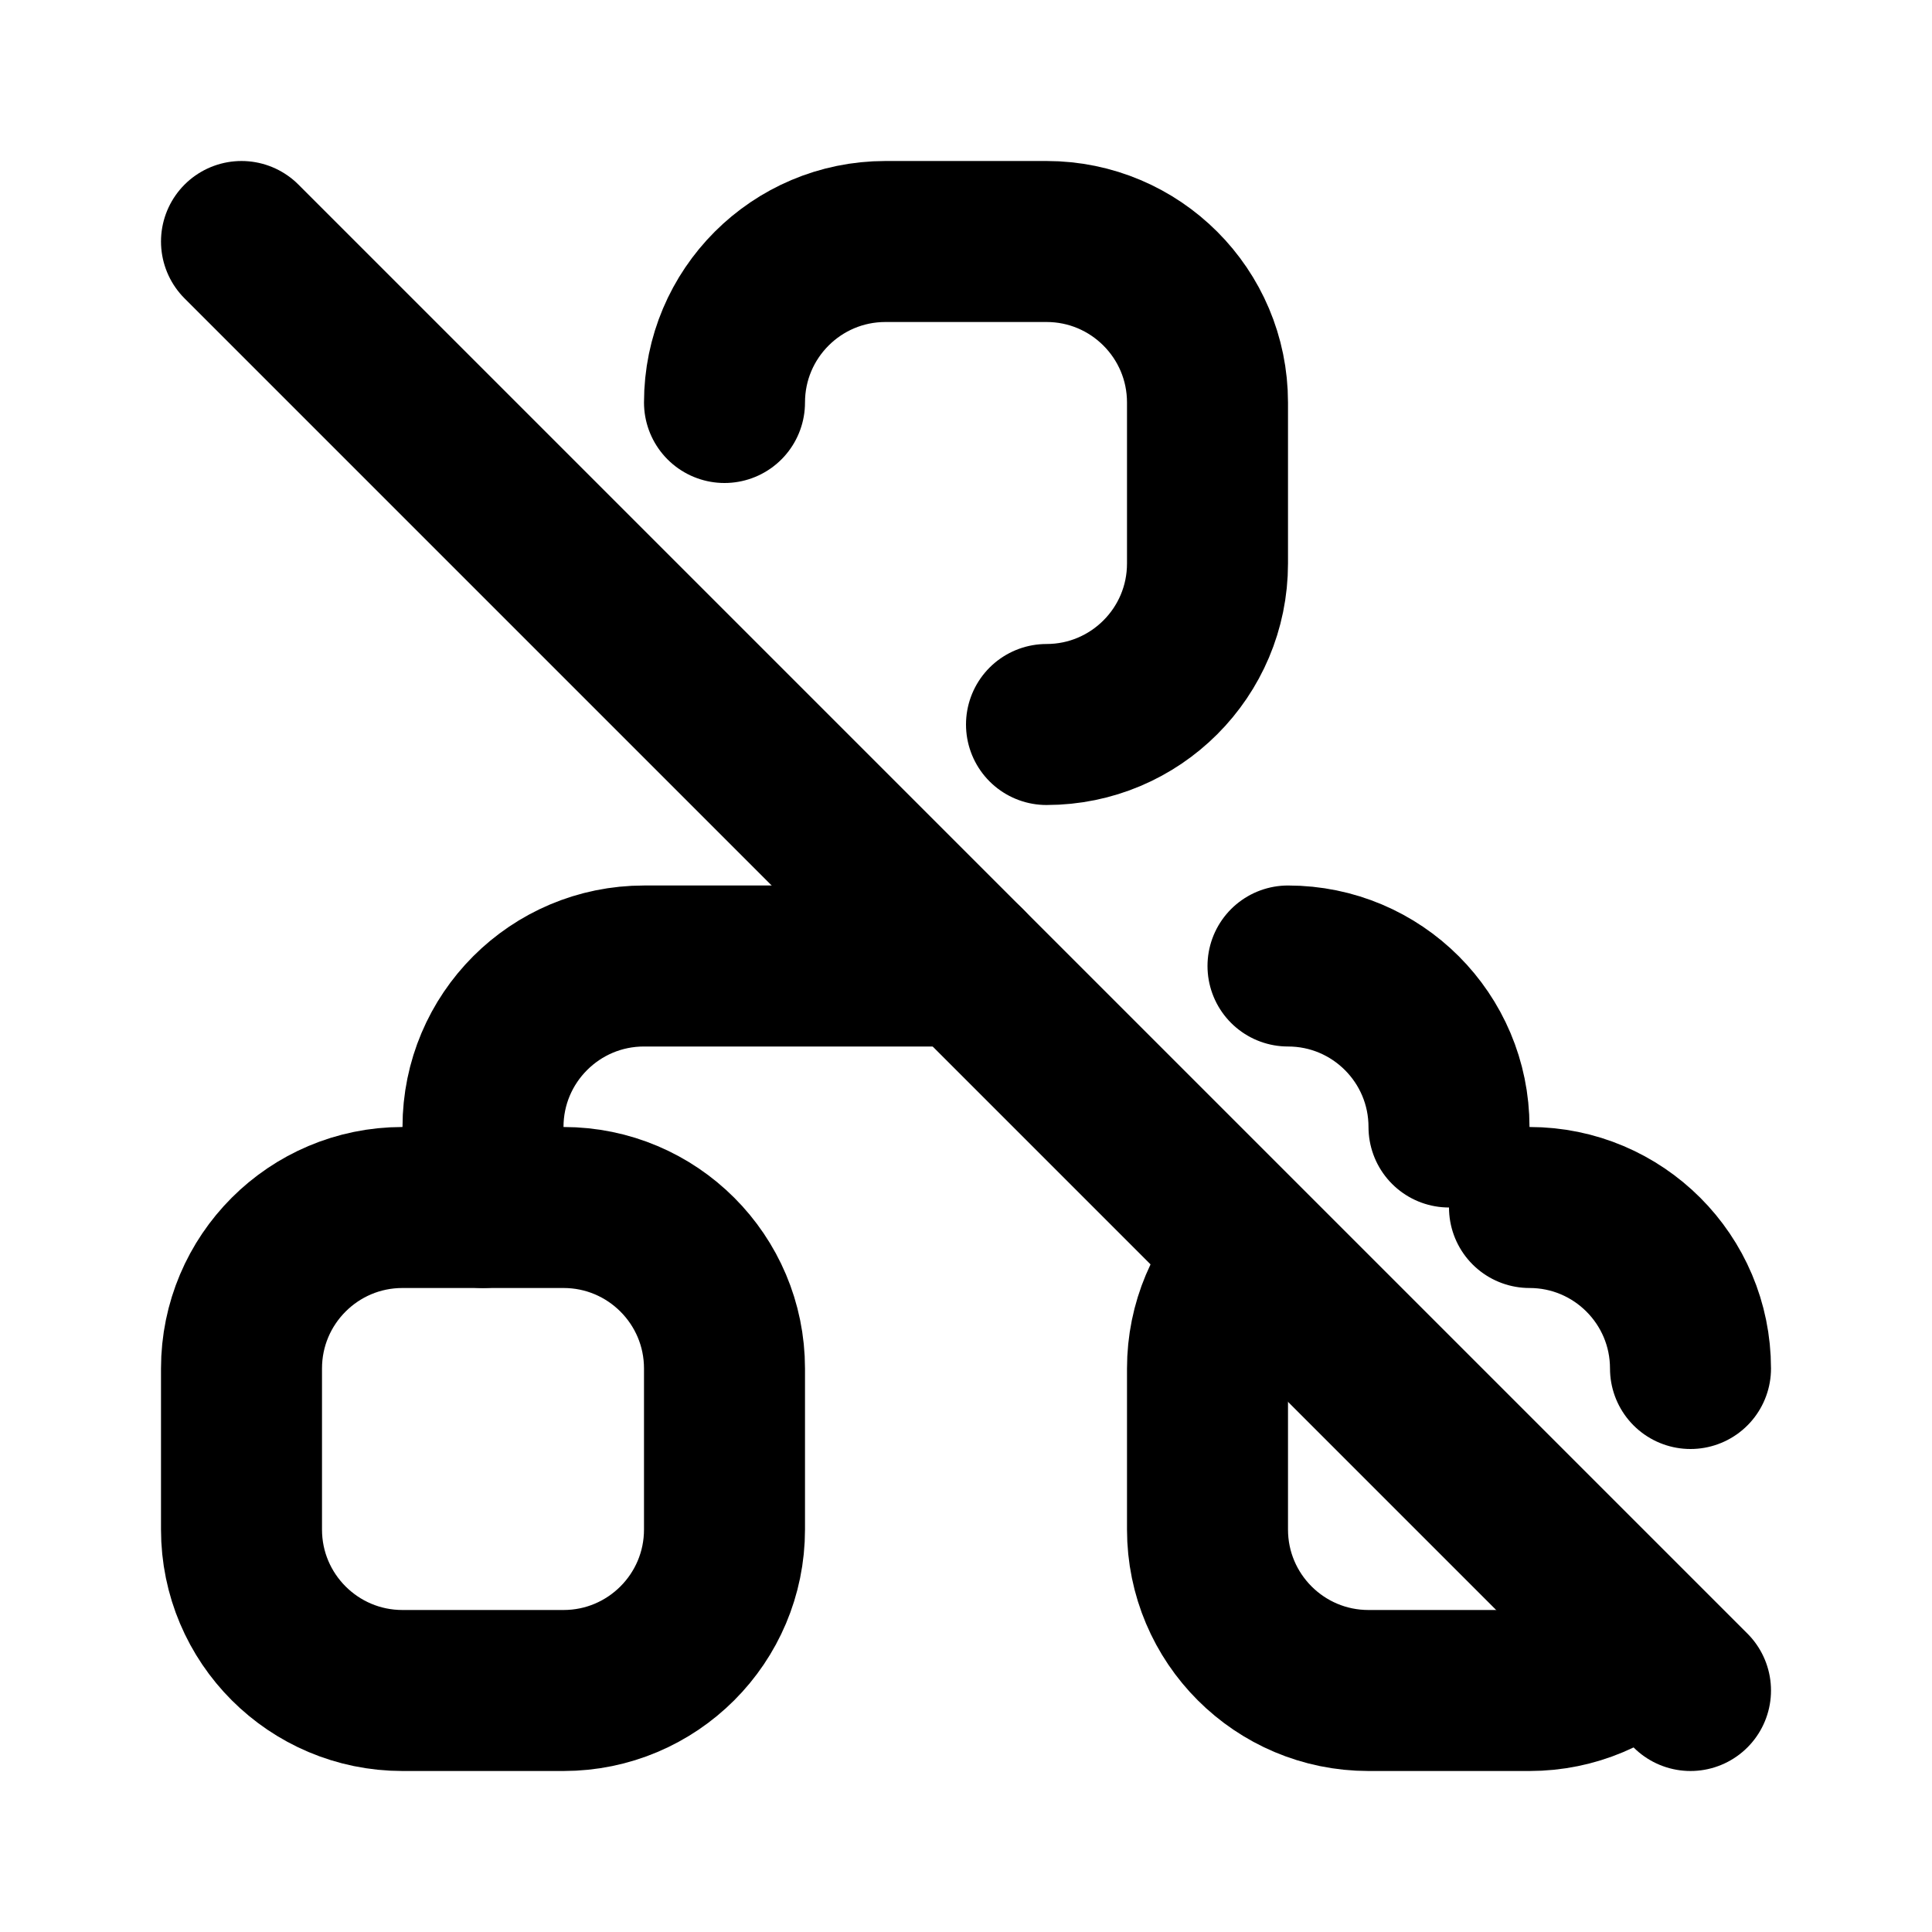
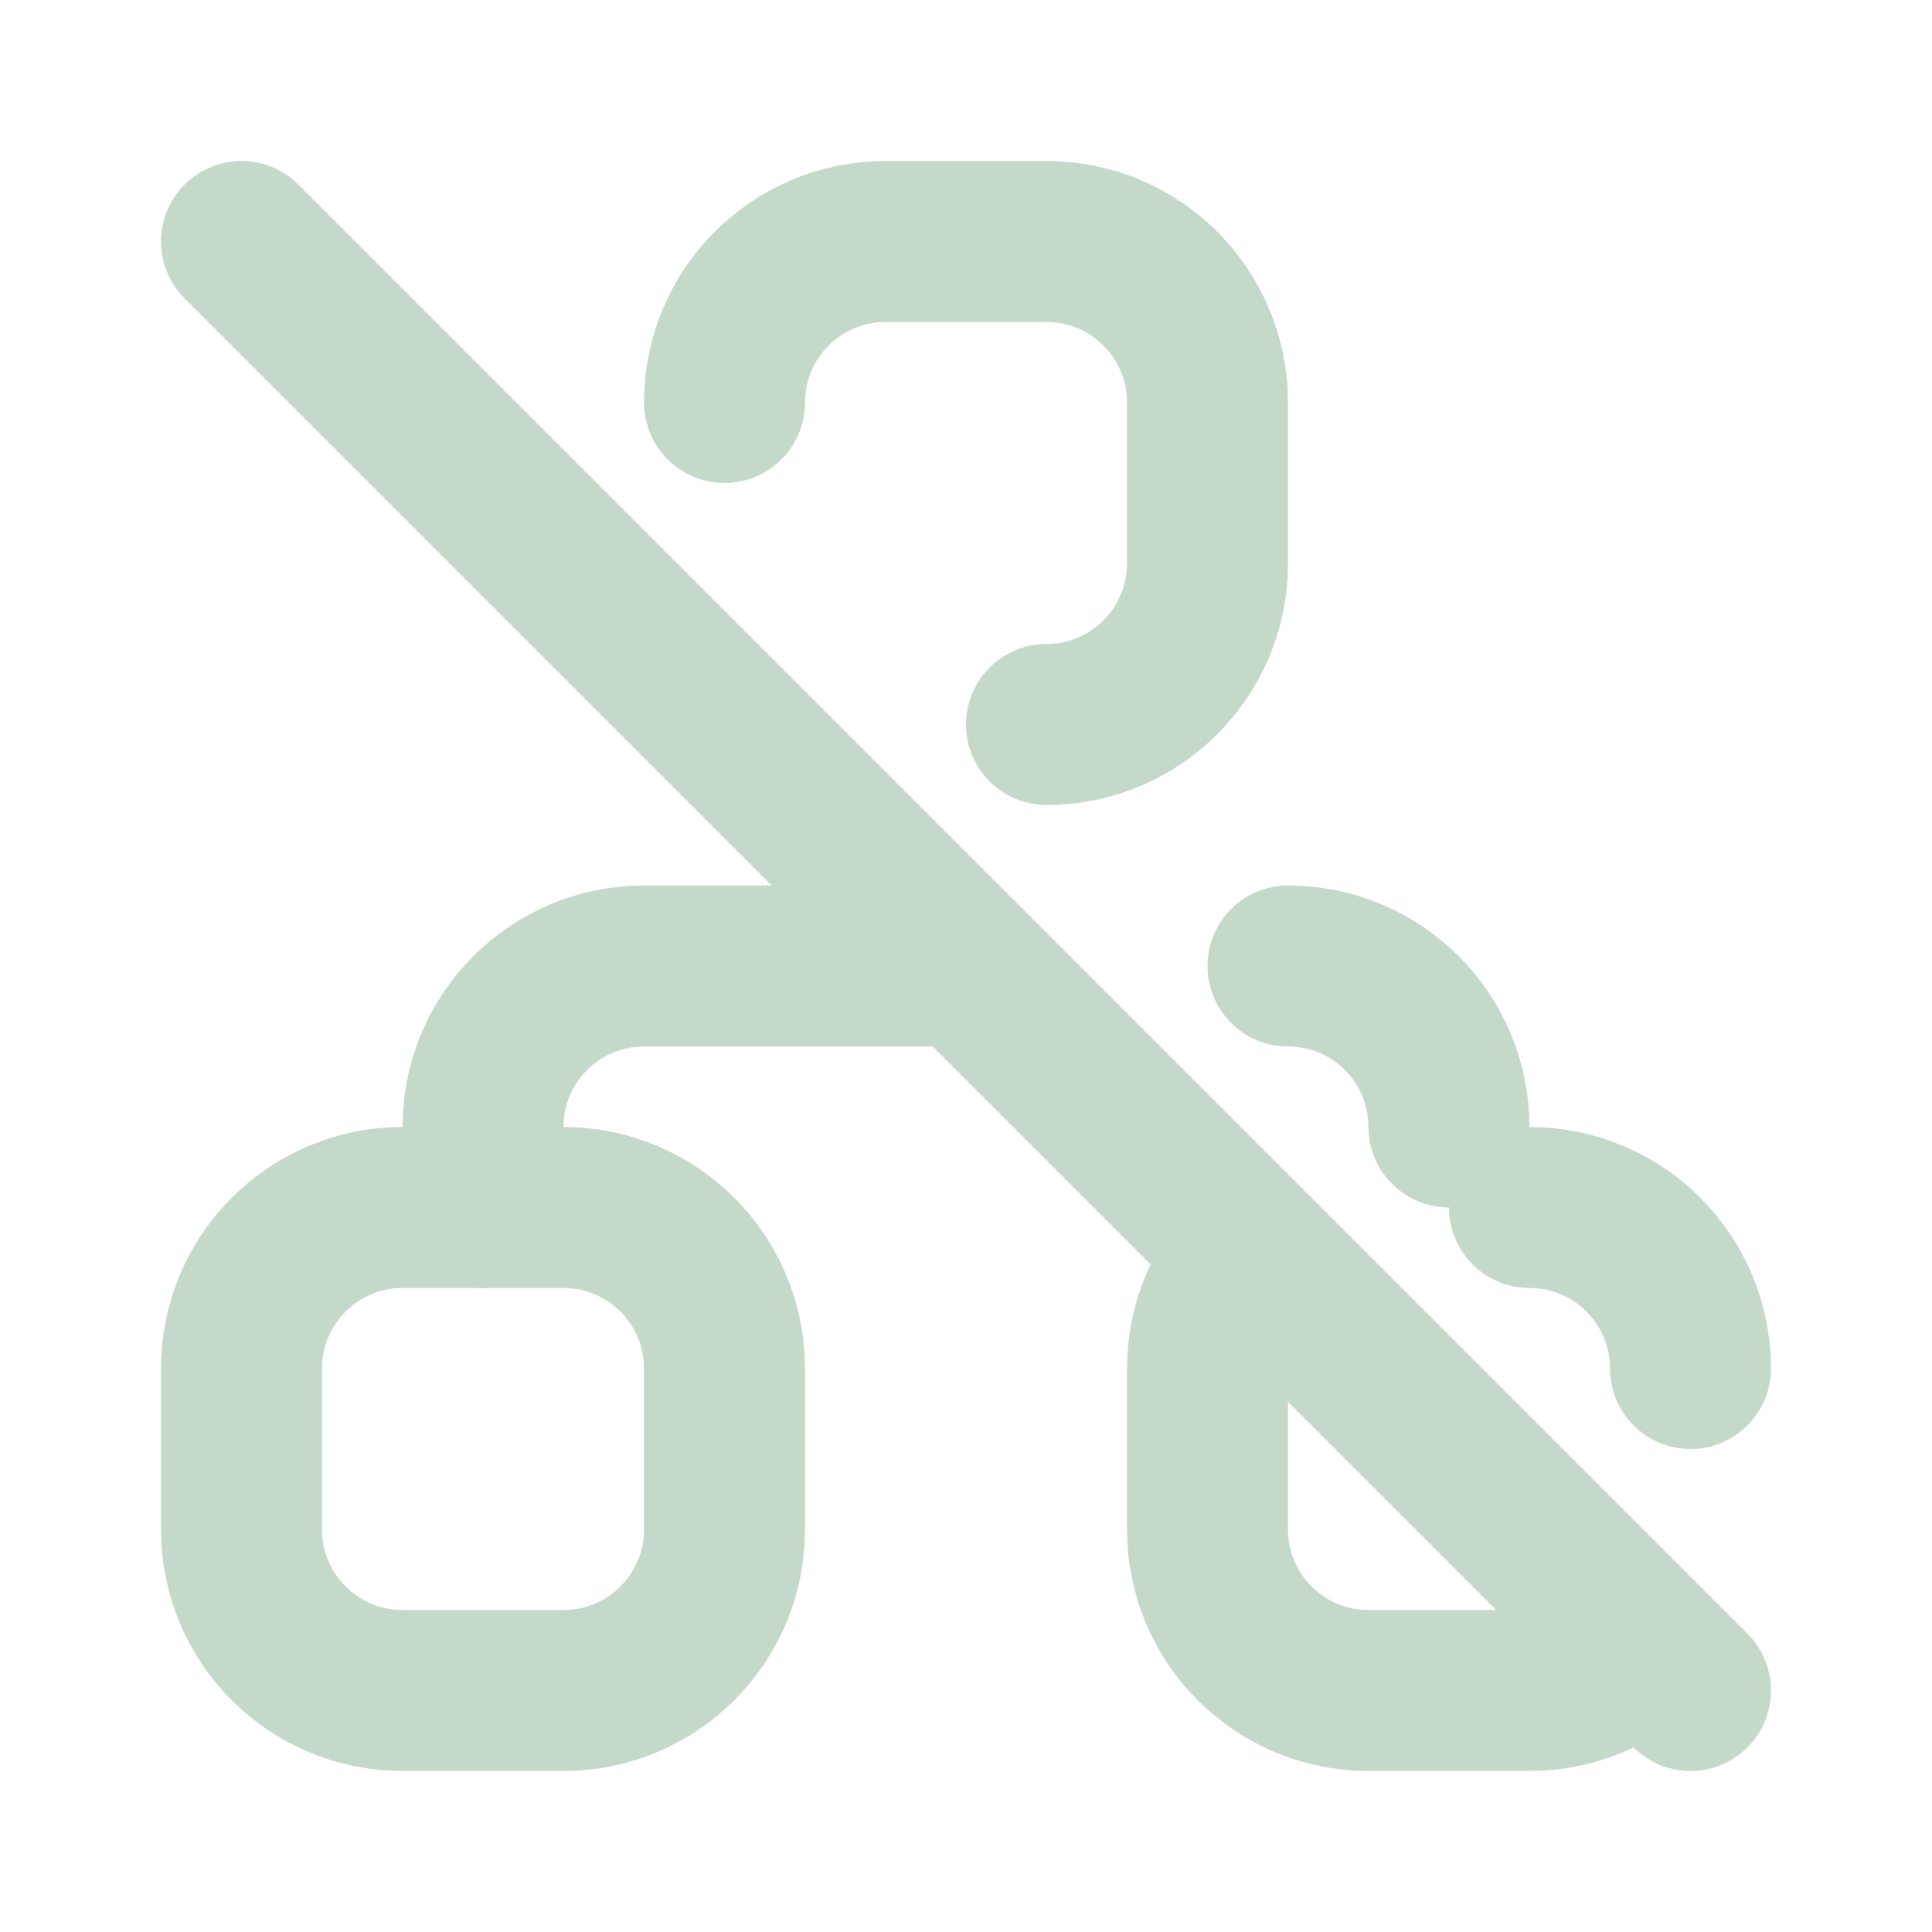
- <svg xmlns="http://www.w3.org/2000/svg" width="24" height="24" viewBox="0 0 24 24" fill="none" stroke="currentColor" stroke-width="2" stroke-linecap="round" stroke-linejoin="round" class="icon icon-tabler icons-tabler-outline icon-tabler-sitemap-off">
+ <svg xmlns="http://www.w3.org/2000/svg" width="24" height="24" viewBox="0 0 24 24" fill="none" stroke="#c5d9ca" stroke-width="2" stroke-linecap="round" stroke-linejoin="round" class="icon icon-tabler icons-tabler-outline icon-tabler-sitemap-off">
  <path stroke="none" d="M0 0h24v24H0z" fill="none" />
  <path d="M3 15m0 2a2 2 0 0 1 2 -2h2a2 2 0 0 1 2 2v2a2 2 0 0 1 -2 2h-2a2 2 0 0 1 -2 -2z" />
  <path d="M19 15a2 2 0 0 1 2 2m-.591 3.42c-.362 .358 -.86 .58 -1.409 .58h-2a2 2 0 0 1 -2 -2v-2c0 -.549 .221 -1.046 .579 -1.407" />
  <path d="M9 5a2 2 0 0 1 2 -2h2a2 2 0 0 1 2 2v2a2 2 0 0 1 -2 2" />
  <path d="M6 15v-1a2 2 0 0 1 2 -2h4m4 0a2 2 0 0 1 2 2" />
  <path d="M3 3l18 18" />
</svg>
